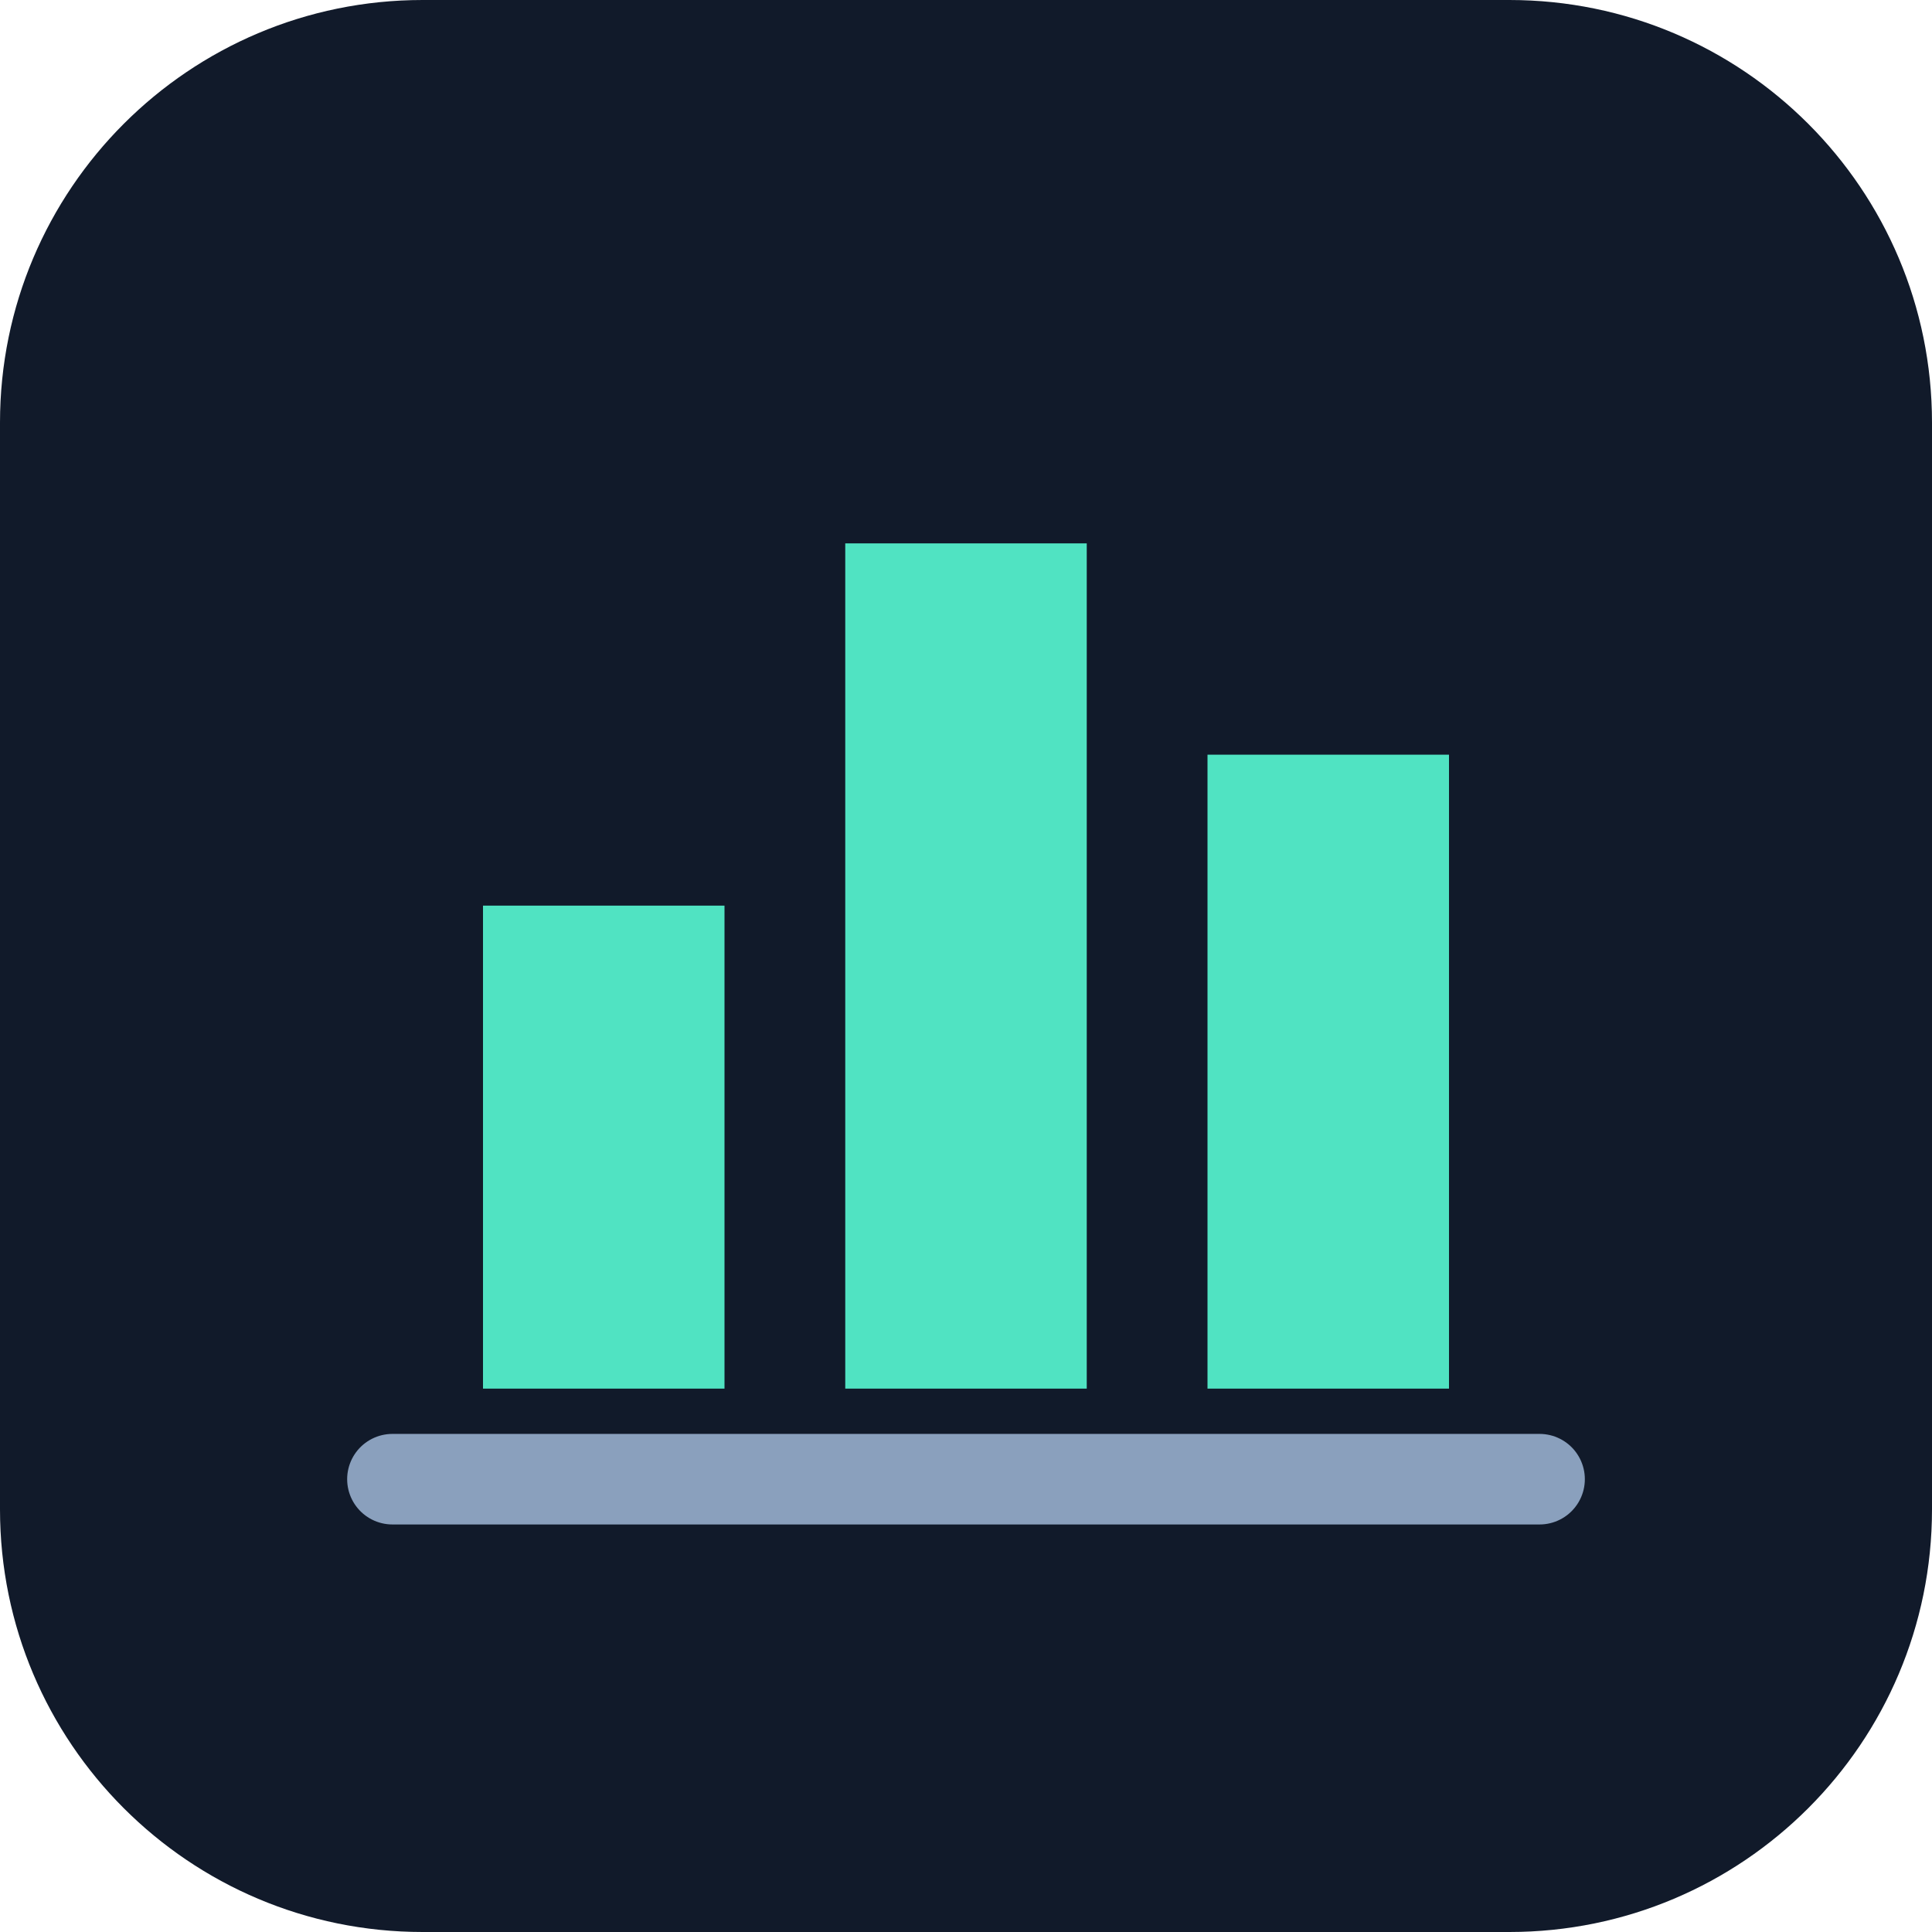
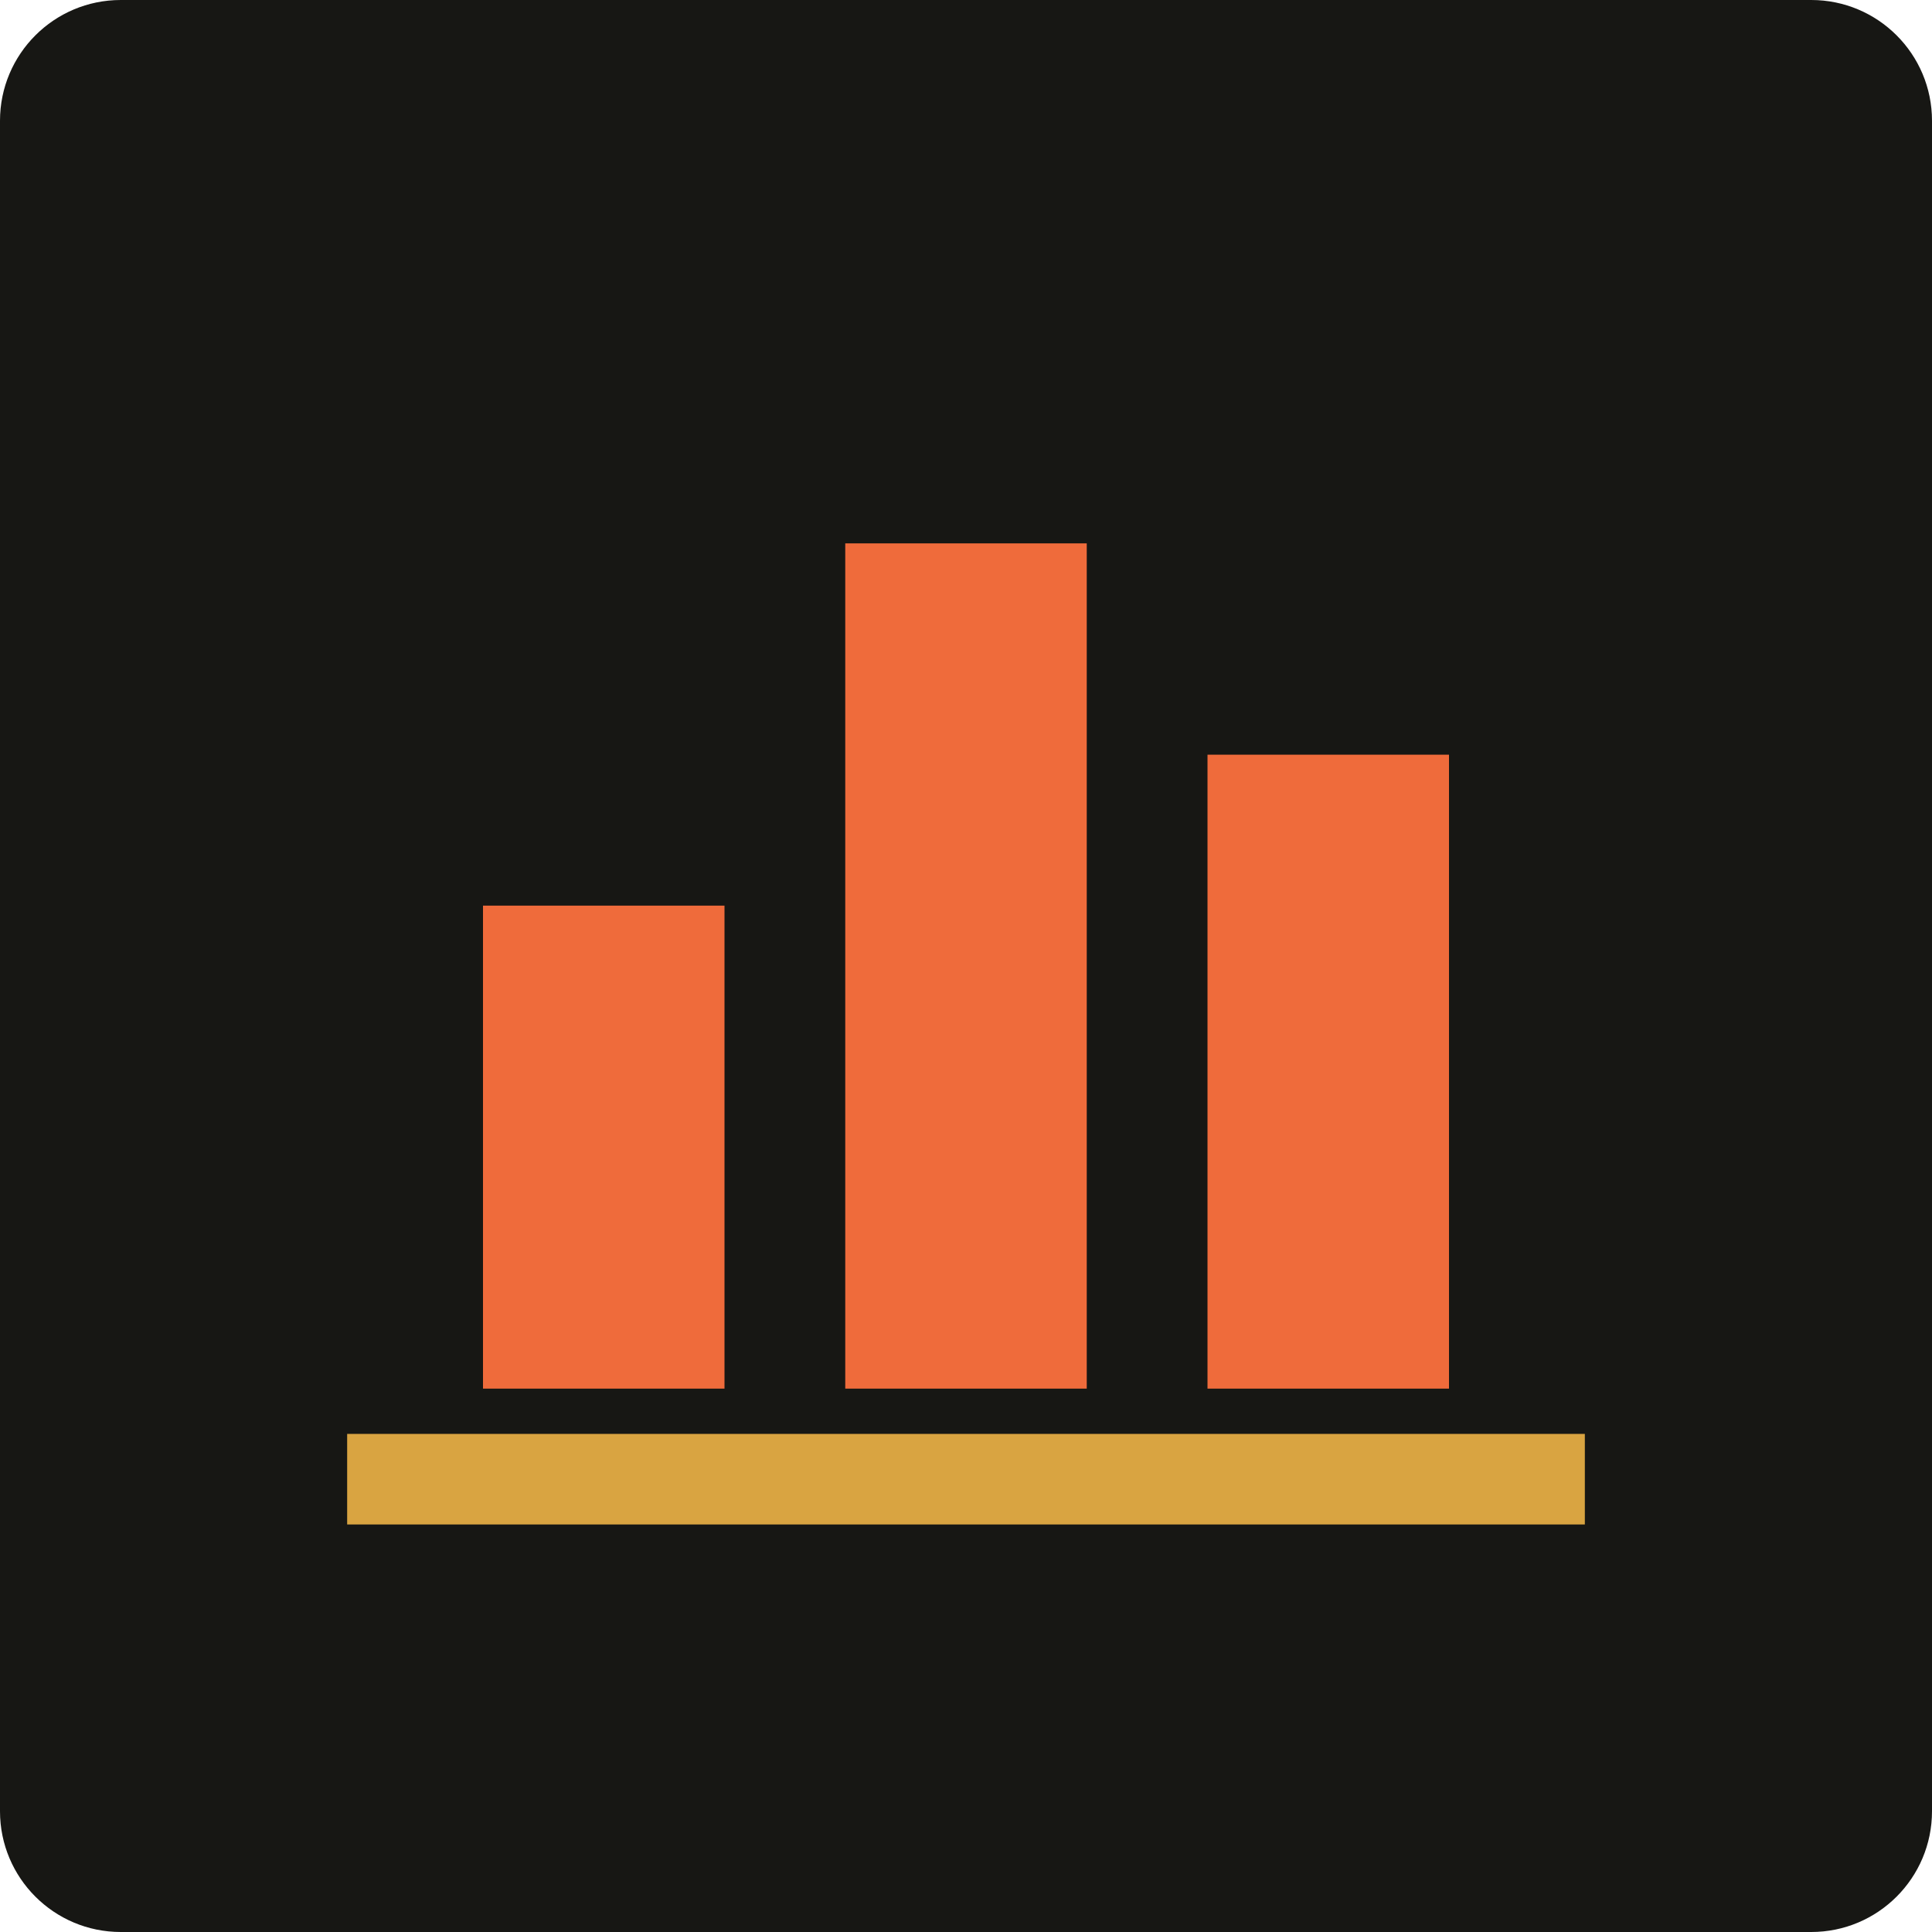
<svg xmlns="http://www.w3.org/2000/svg" viewBox="0 0 64 64">
-   <rect width="64" height="64" rx="14" fill="#111a2a" />
-   <path d="M16 46V30h8v16zm12 0V18h8v28zm12 0V25h8v21z" fill="#50e3c2" />
-   <path d="M13 49h38" fill="none" stroke="#8aa0bd" stroke-width="3" stroke-linecap="round" />
+   <rect width="64" height="64" rx="4" fill="#171714" />
+   <path d="M16 46V30h8v16zm12 0V18h8v28zm12 0V25h8v21z" fill="#ef6b3b" />
+   <path d="M13 49h38" fill="none" stroke="#d9a441" stroke-width="3" stroke-linecap="square" />
</svg>
